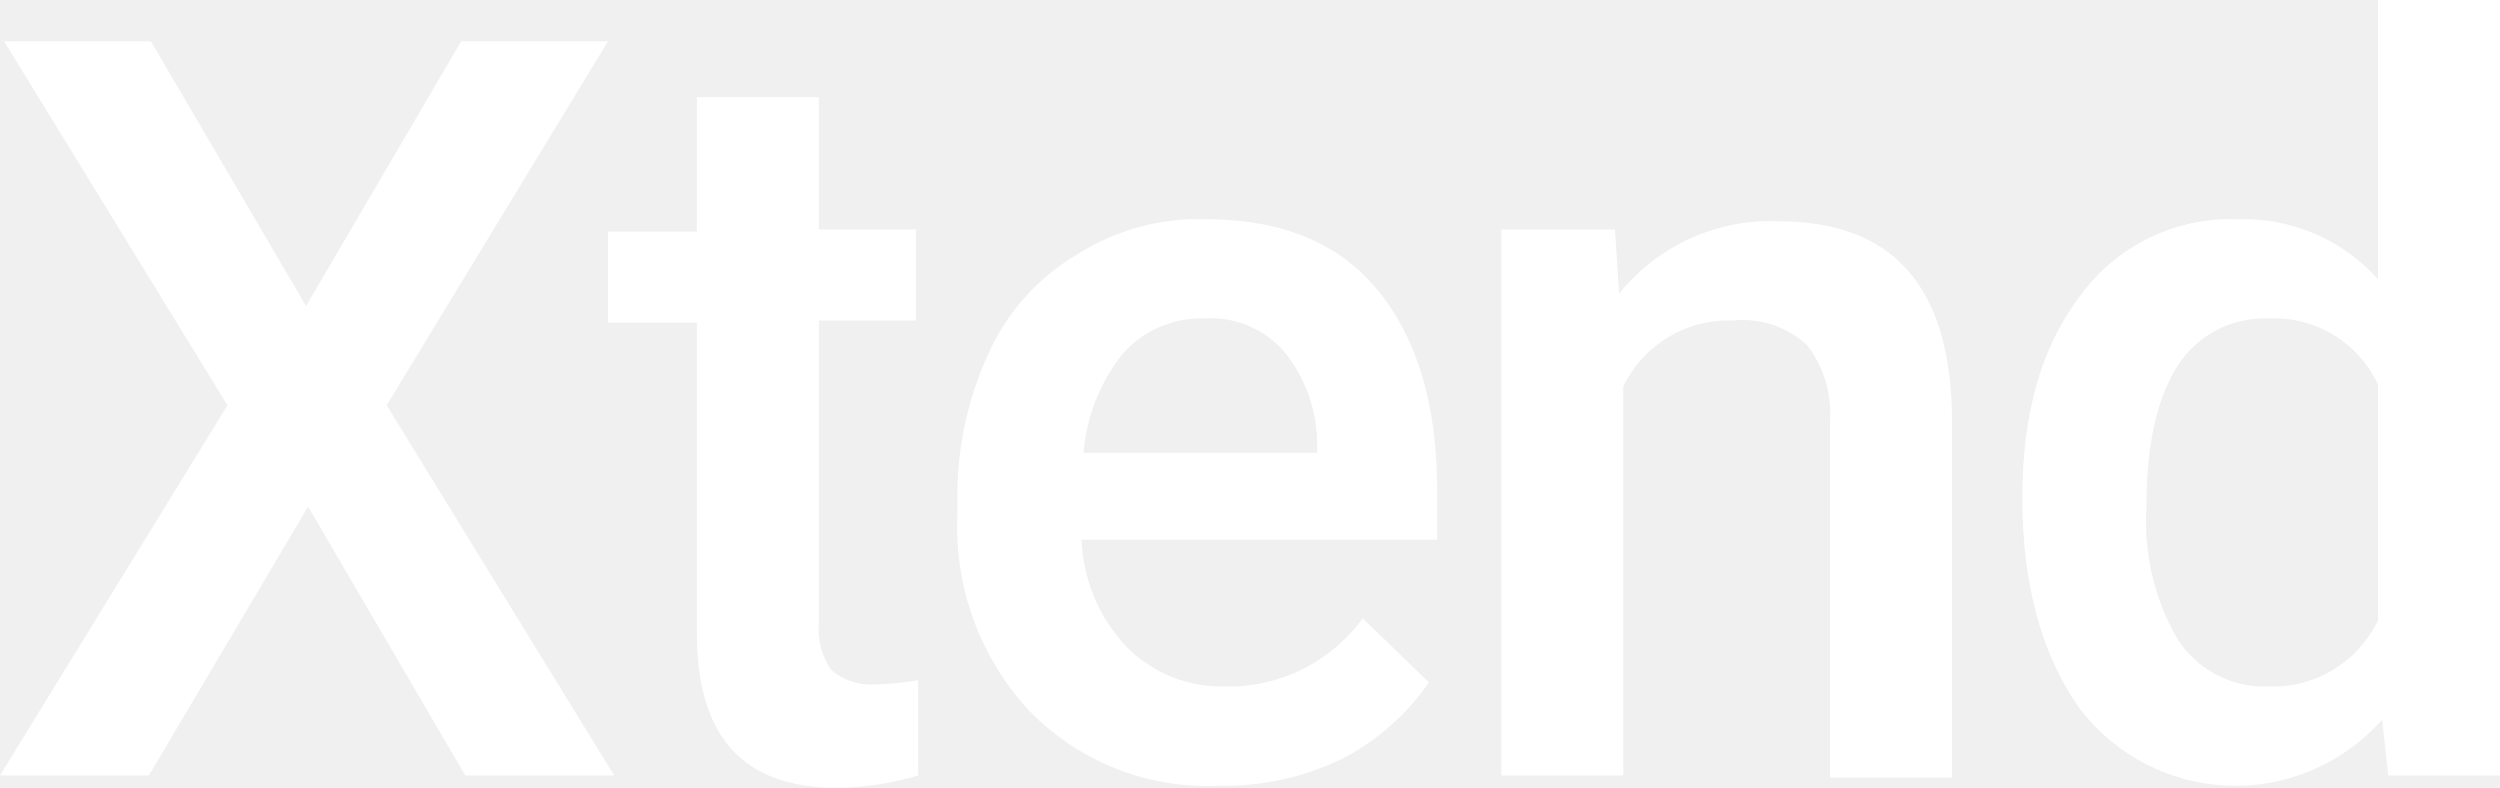
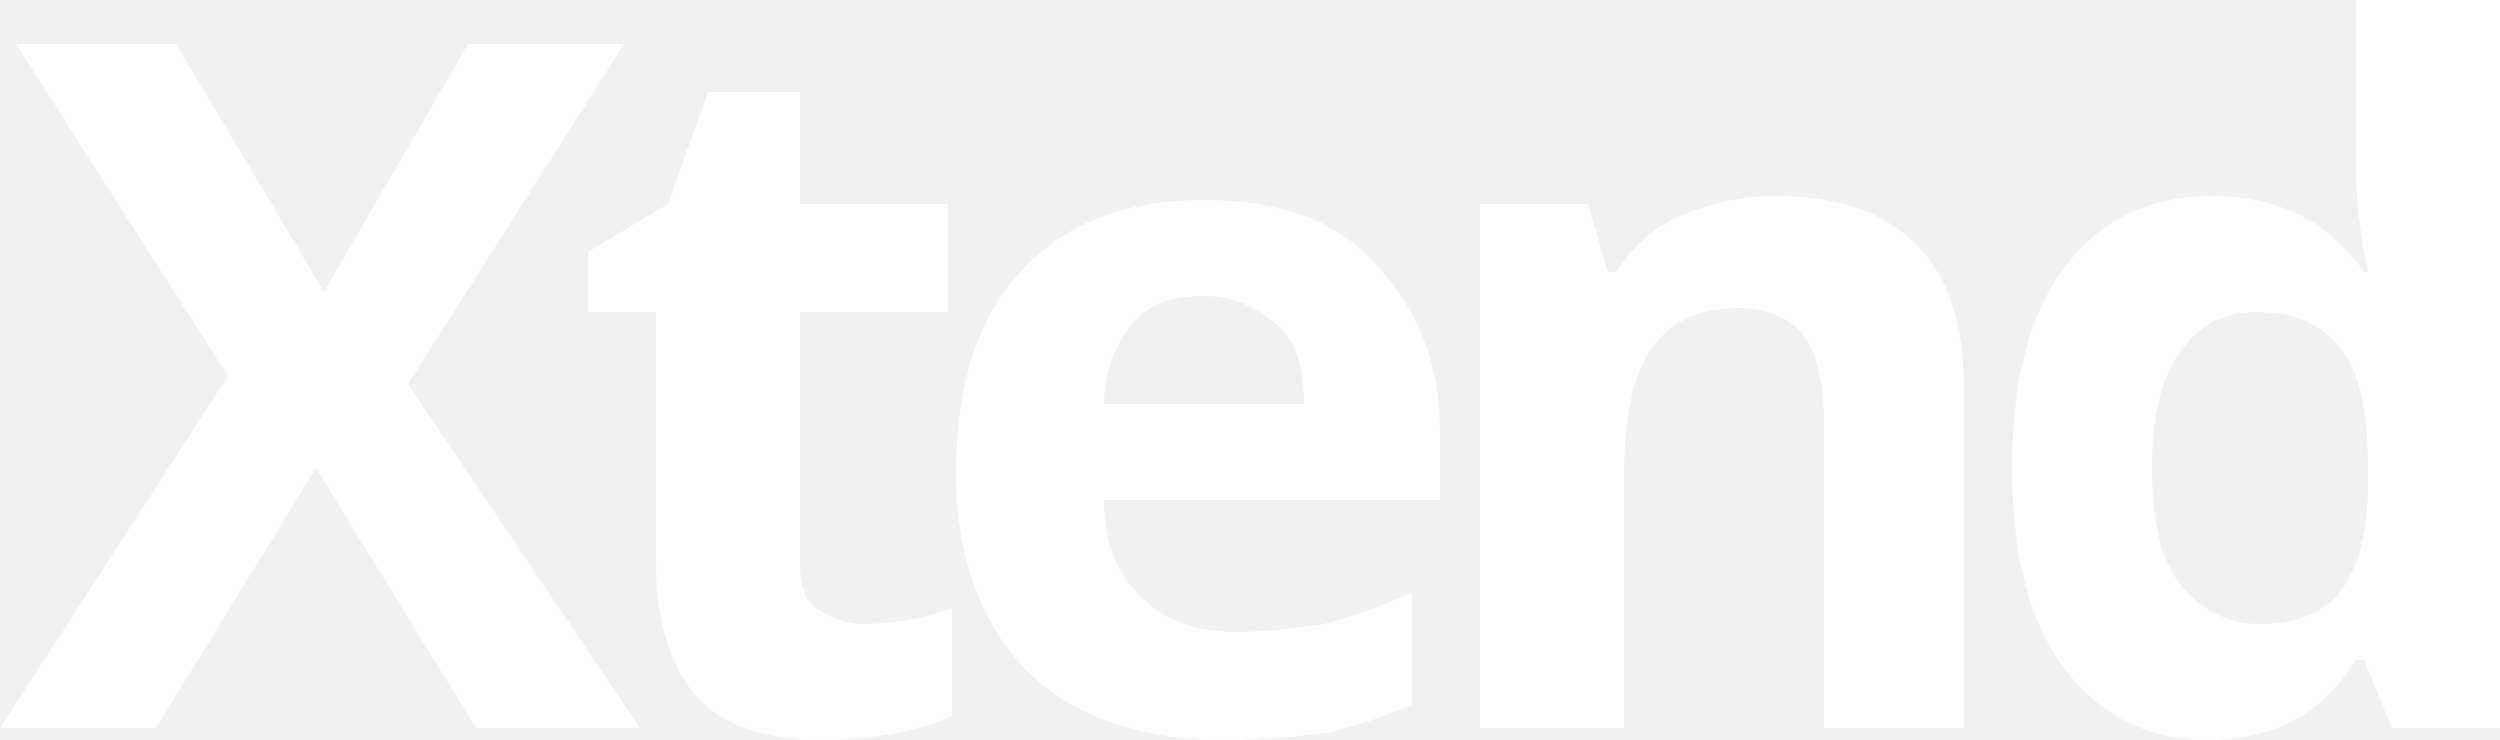
- <svg xmlns="http://www.w3.org/2000/svg" id="Layer_1" data-name="Layer 1" viewBox="0 0 120.9 38.1">
-   <defs>
-     <style>.cls-1{isolation:isolate;}.cls-2{fill:#fff;}</style>
-   </defs>
-   <g class="cls-1">
-     <path class="cls-2" d="M14.8,14.8,22.3,2h7.1L18.7,19.6l11,17.9H22.5l-7.6-13-7.7,13H0L11,19.6.2,2H7.3Z" />
-     <path class="cls-2" d="M39.6,4.7v6.4h4.7v4.4H39.6V30.2a3.4,3.4,0,0,0,.6,2.2,2.92,2.92,0,0,0,2.1.7,14.92,14.92,0,0,0,2.1-.2v4.6a14.26,14.26,0,0,1-3.9.6c-4.6,0-6.8-2.5-6.8-7.5v-15H29.4V11.2h4.3V4.7Z" />
-     <path class="cls-2" d="M58.9,38a12,12,0,0,1-9.1-3.6,13.08,13.08,0,0,1-3.5-9.5v-.7a16.42,16.42,0,0,1,1.5-7.1,10.6,10.6,0,0,1,4.3-4.8,10.92,10.92,0,0,1,6.2-1.7c3.6,0,6.4,1.1,8.3,3.4s2.9,5.5,2.9,9.7v2.4H52.3a8,8,0,0,0,2.2,5.2,6.48,6.48,0,0,0,4.8,1.9,8,8,0,0,0,6.6-3.3L69.1,33a11.5,11.5,0,0,1-4.2,3.7A13.2,13.2,0,0,1,58.9,38Zm-.7-22.6a5.07,5.07,0,0,0-3.9,1.7,8.83,8.83,0,0,0-1.9,4.8H63.7v-.4A7.11,7.11,0,0,0,62.1,17,4.72,4.72,0,0,0,58.2,15.4Z" />
-     <path class="cls-2" d="M78.1,11.1l.2,3.1A9.4,9.4,0,0,1,86,10.7c5.5,0,8.3,3.1,8.4,9.4V37.6H88.5V20.4a5.45,5.45,0,0,0-1.1-3.7,4.59,4.59,0,0,0-3.6-1.2,5.64,5.64,0,0,0-5.3,3.2V37.5H72.6V11.1Z" />
-     <path class="cls-2" d="M97.8,24.1c0-4.1.9-7.3,2.8-9.8a9,9,0,0,1,7.6-3.7,8.76,8.76,0,0,1,6.8,2.9V0h5.9V37.5h-5.4l-.3-2.7a9.46,9.46,0,0,1-14.6-.5C98.8,31.8,97.8,28.4,97.8,24.1Zm6,.5a11.29,11.29,0,0,0,1.5,6.3,5,5,0,0,0,4.4,2.3A5.64,5.64,0,0,0,115,30V18.6a5.54,5.54,0,0,0-5.3-3.2,5,5,0,0,0-4.4,2.3C104.3,19.3,103.8,21.5,103.8,24.6Z" />
+ <svg xmlns="http://www.w3.org/2000/svg" version="1.1" id="Layer_1" x="0px" y="0px" width="62.5px" height="18.5px" viewBox="0 0 62.5 18.5" style="enable-background:new 0 0 62.5 18.5;" xml:space="preserve">
+   <style type="text/css">
+ 	.st0{enable-background:new    ;}
+ 	.st1{fill:#FFFFFF;}
+ </style>
+   <g class="st0">
+     <path class="st1" d="M16,18.2h-4.1l-4-6.5l-4,6.5H0l5.7-8.8L0.4,1.1h4l3.7,6.2l3.6-6.2h3.9l-5.4,8.5L16,18.2z" />
+     <path class="st1" d="M21.6,15.6c0.6,0,1.4-0.1,2.2-0.4v2.7c-0.9,0.4-2,0.6-3.3,0.6c-1.4,0-2.5-0.4-3.1-1.1s-1-1.8-1-3.3V7.8h-1.7   V6.3l2-1.2l1-2.8H20v2.8h3.7v2.7H20v6.3c0,0.5,0.1,0.9,0.4,1.1S21.1,15.6,21.6,15.6z" />
+     <path class="st1" d="M30.6,18.5c-2.1,0-3.8-0.6-4.9-1.7s-1.8-2.8-1.8-4.9c0-2.2,0.5-3.9,1.6-5.1s2.6-1.8,4.6-1.8   c1.9,0,3.3,0.5,4.3,1.6S36,9,36,10.8v1.7h-8.4c0,1,0.3,1.8,0.9,2.4s1.4,0.9,2.4,0.9c0.8,0,1.5-0.1,2.2-0.2c0.7-0.2,1.4-0.4,2.2-0.8   v2.8c-0.6,0.3-1.3,0.5-2,0.7C32.5,18.4,31.7,18.5,30.6,18.5z M30.1,7.4c-0.8,0-1.4,0.2-1.8,0.7s-0.7,1.2-0.7,2h5   c0-0.9-0.2-1.6-0.7-2S30.9,7.4,30.1,7.4z" />
+     <path class="st1" d="M49.2,18.2h-3.6v-7.7c0-0.9-0.2-1.7-0.5-2.1s-0.9-0.7-1.6-0.7c-1,0-1.7,0.3-2.2,1s-0.7,1.8-0.7,3.3v6.2h-3.6   V5.1h2.7l0.5,1.7h0.2c0.4-0.6,0.9-1.1,1.6-1.4s1.5-0.5,2.4-0.5c1.5,0,2.7,0.4,3.5,1.2s1.2,2,1.2,3.6V18.2z" />
+     <path class="st1" d="M55.2,18.5c-1.5,0-2.7-0.6-3.6-1.8s-1.3-2.9-1.3-5c0-2.1,0.4-3.8,1.3-5s2.1-1.8,3.7-1.8c1.6,0,2.9,0.6,3.8,1.9   h0.1c-0.2-1-0.3-1.8-0.3-2.6V0h3.6v18.2h-2.7l-0.7-1.7h-0.2C58.1,17.8,56.9,18.5,55.2,18.5z M56.5,15.6c0.9,0,1.6-0.3,2-0.8   s0.7-1.4,0.7-2.7v-0.4c0-1.4-0.2-2.4-0.7-3s-1.1-0.9-2.1-0.9c-0.8,0-1.4,0.3-1.9,1s-0.7,1.7-0.7,2.9s0.2,2.3,0.7,2.9   S55.6,15.6,56.5,15.6z" />
  </g>
</svg>
